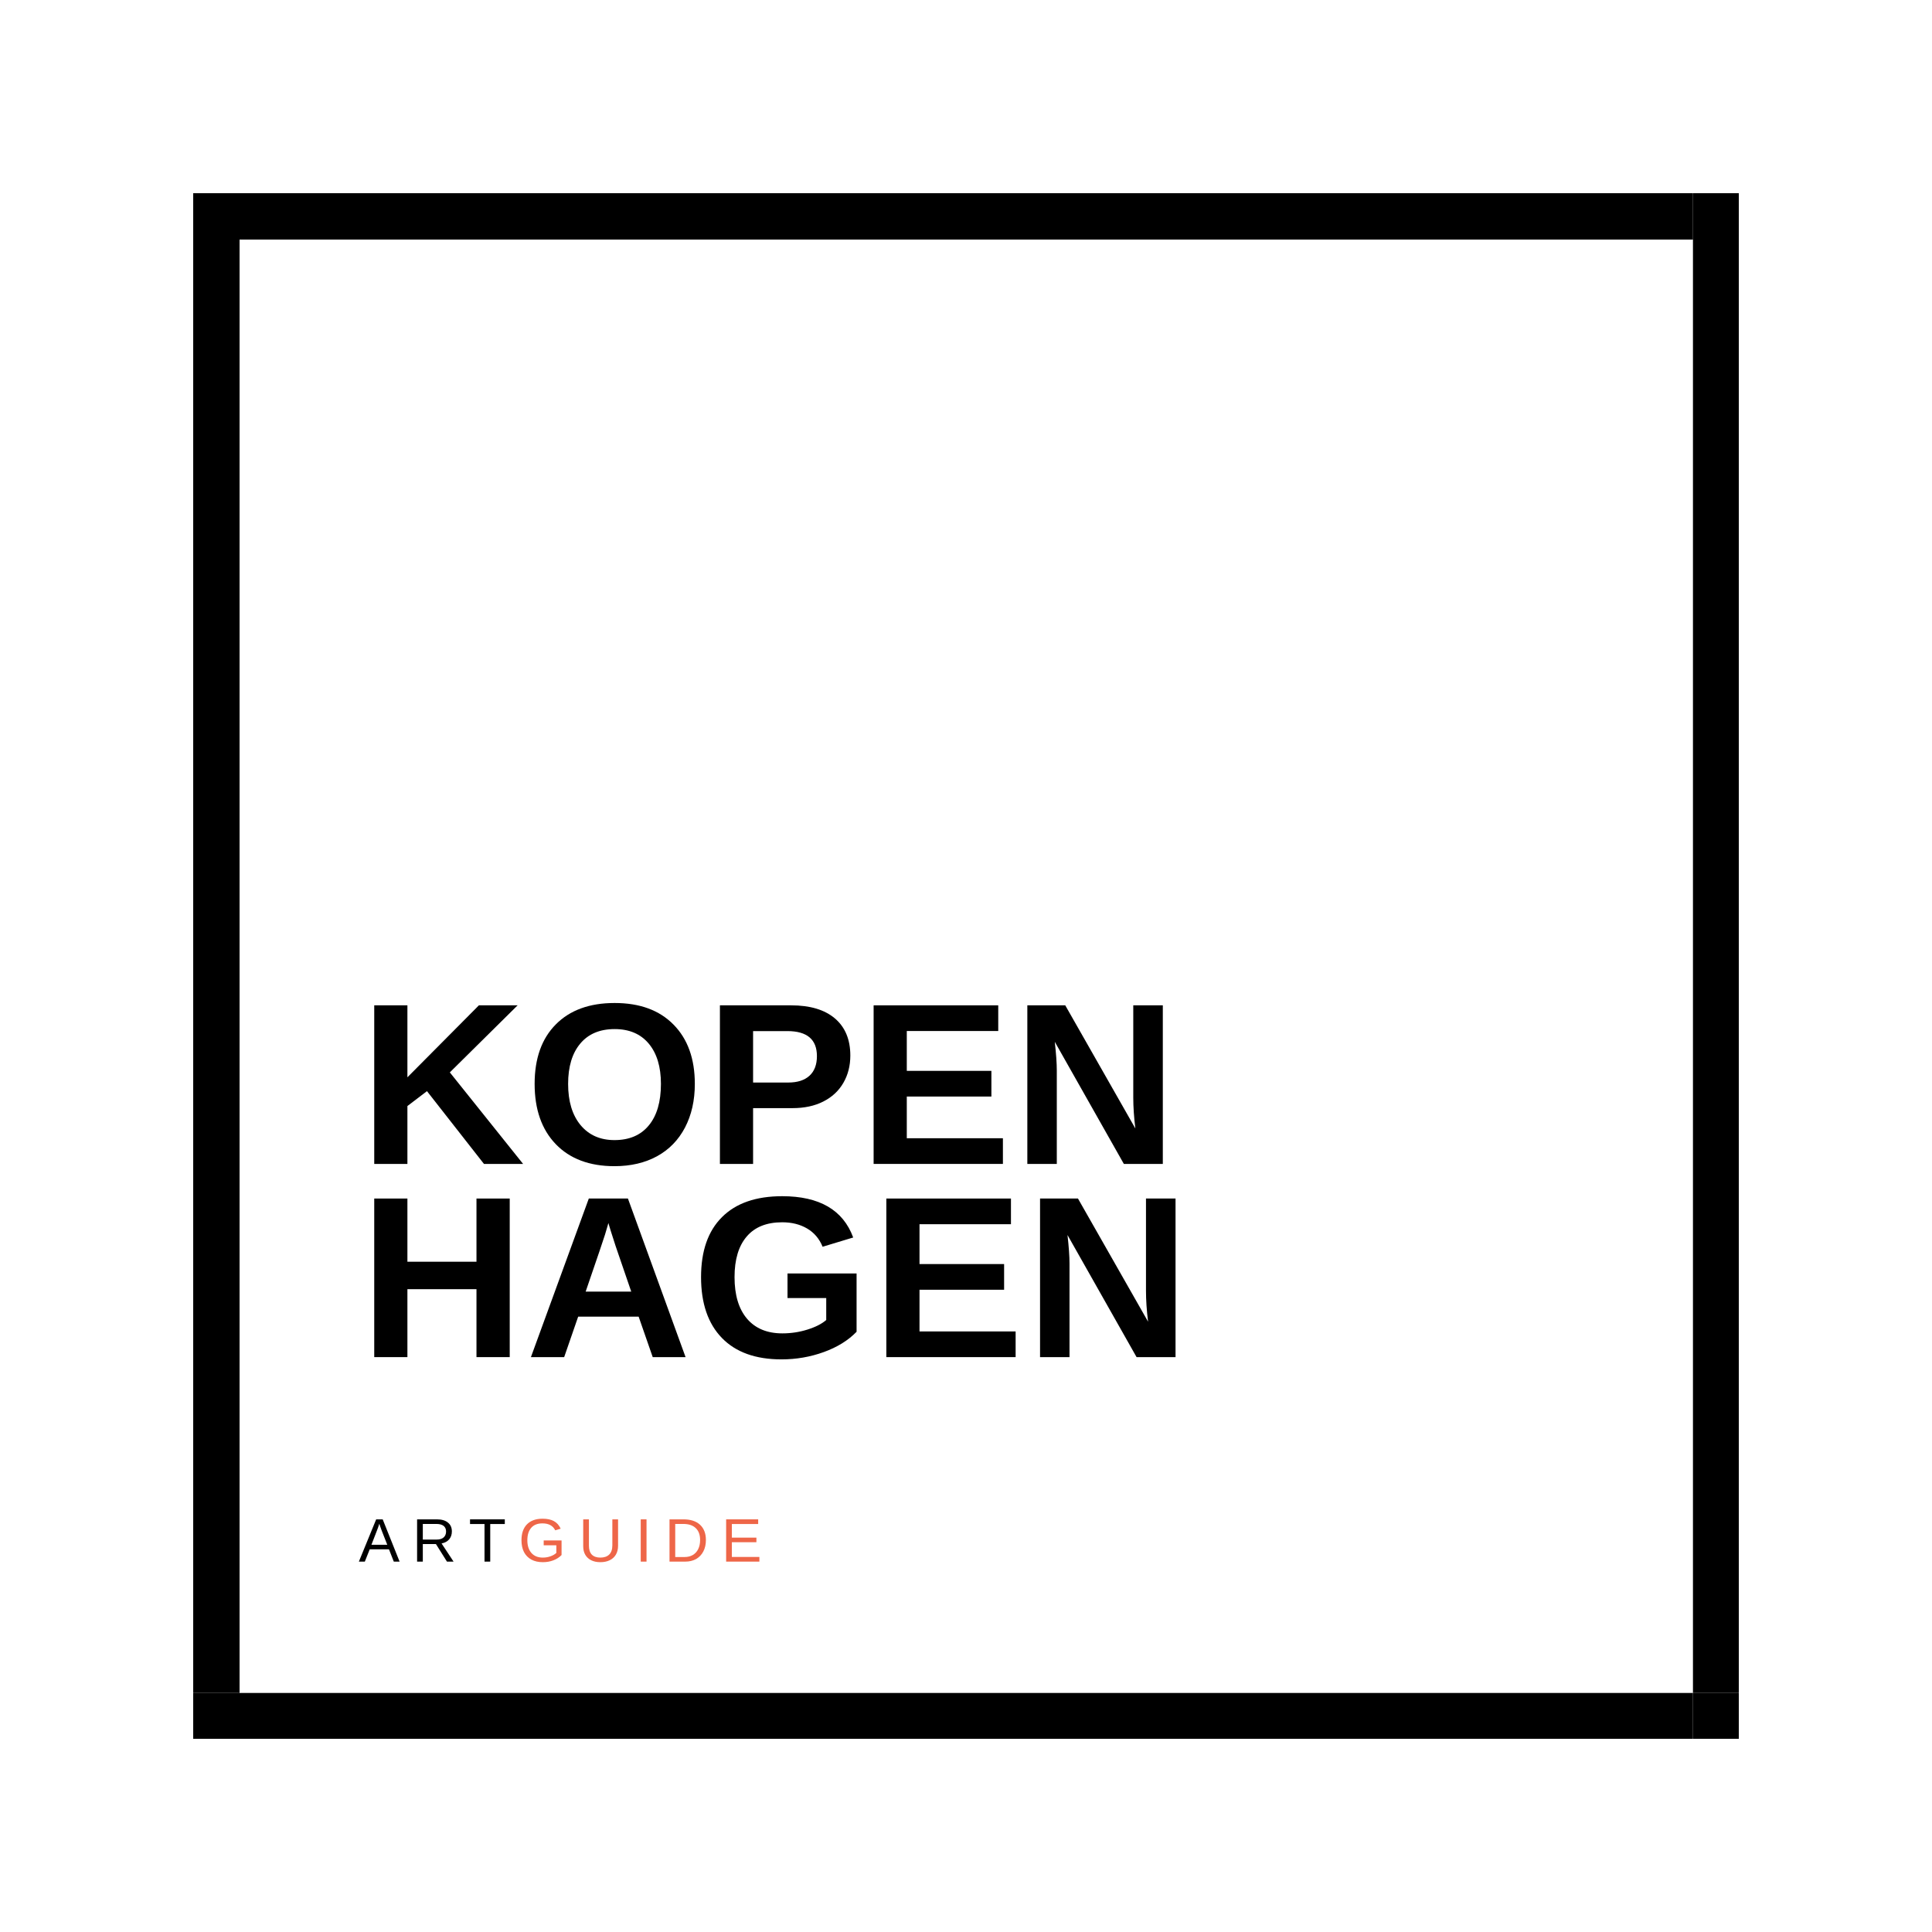
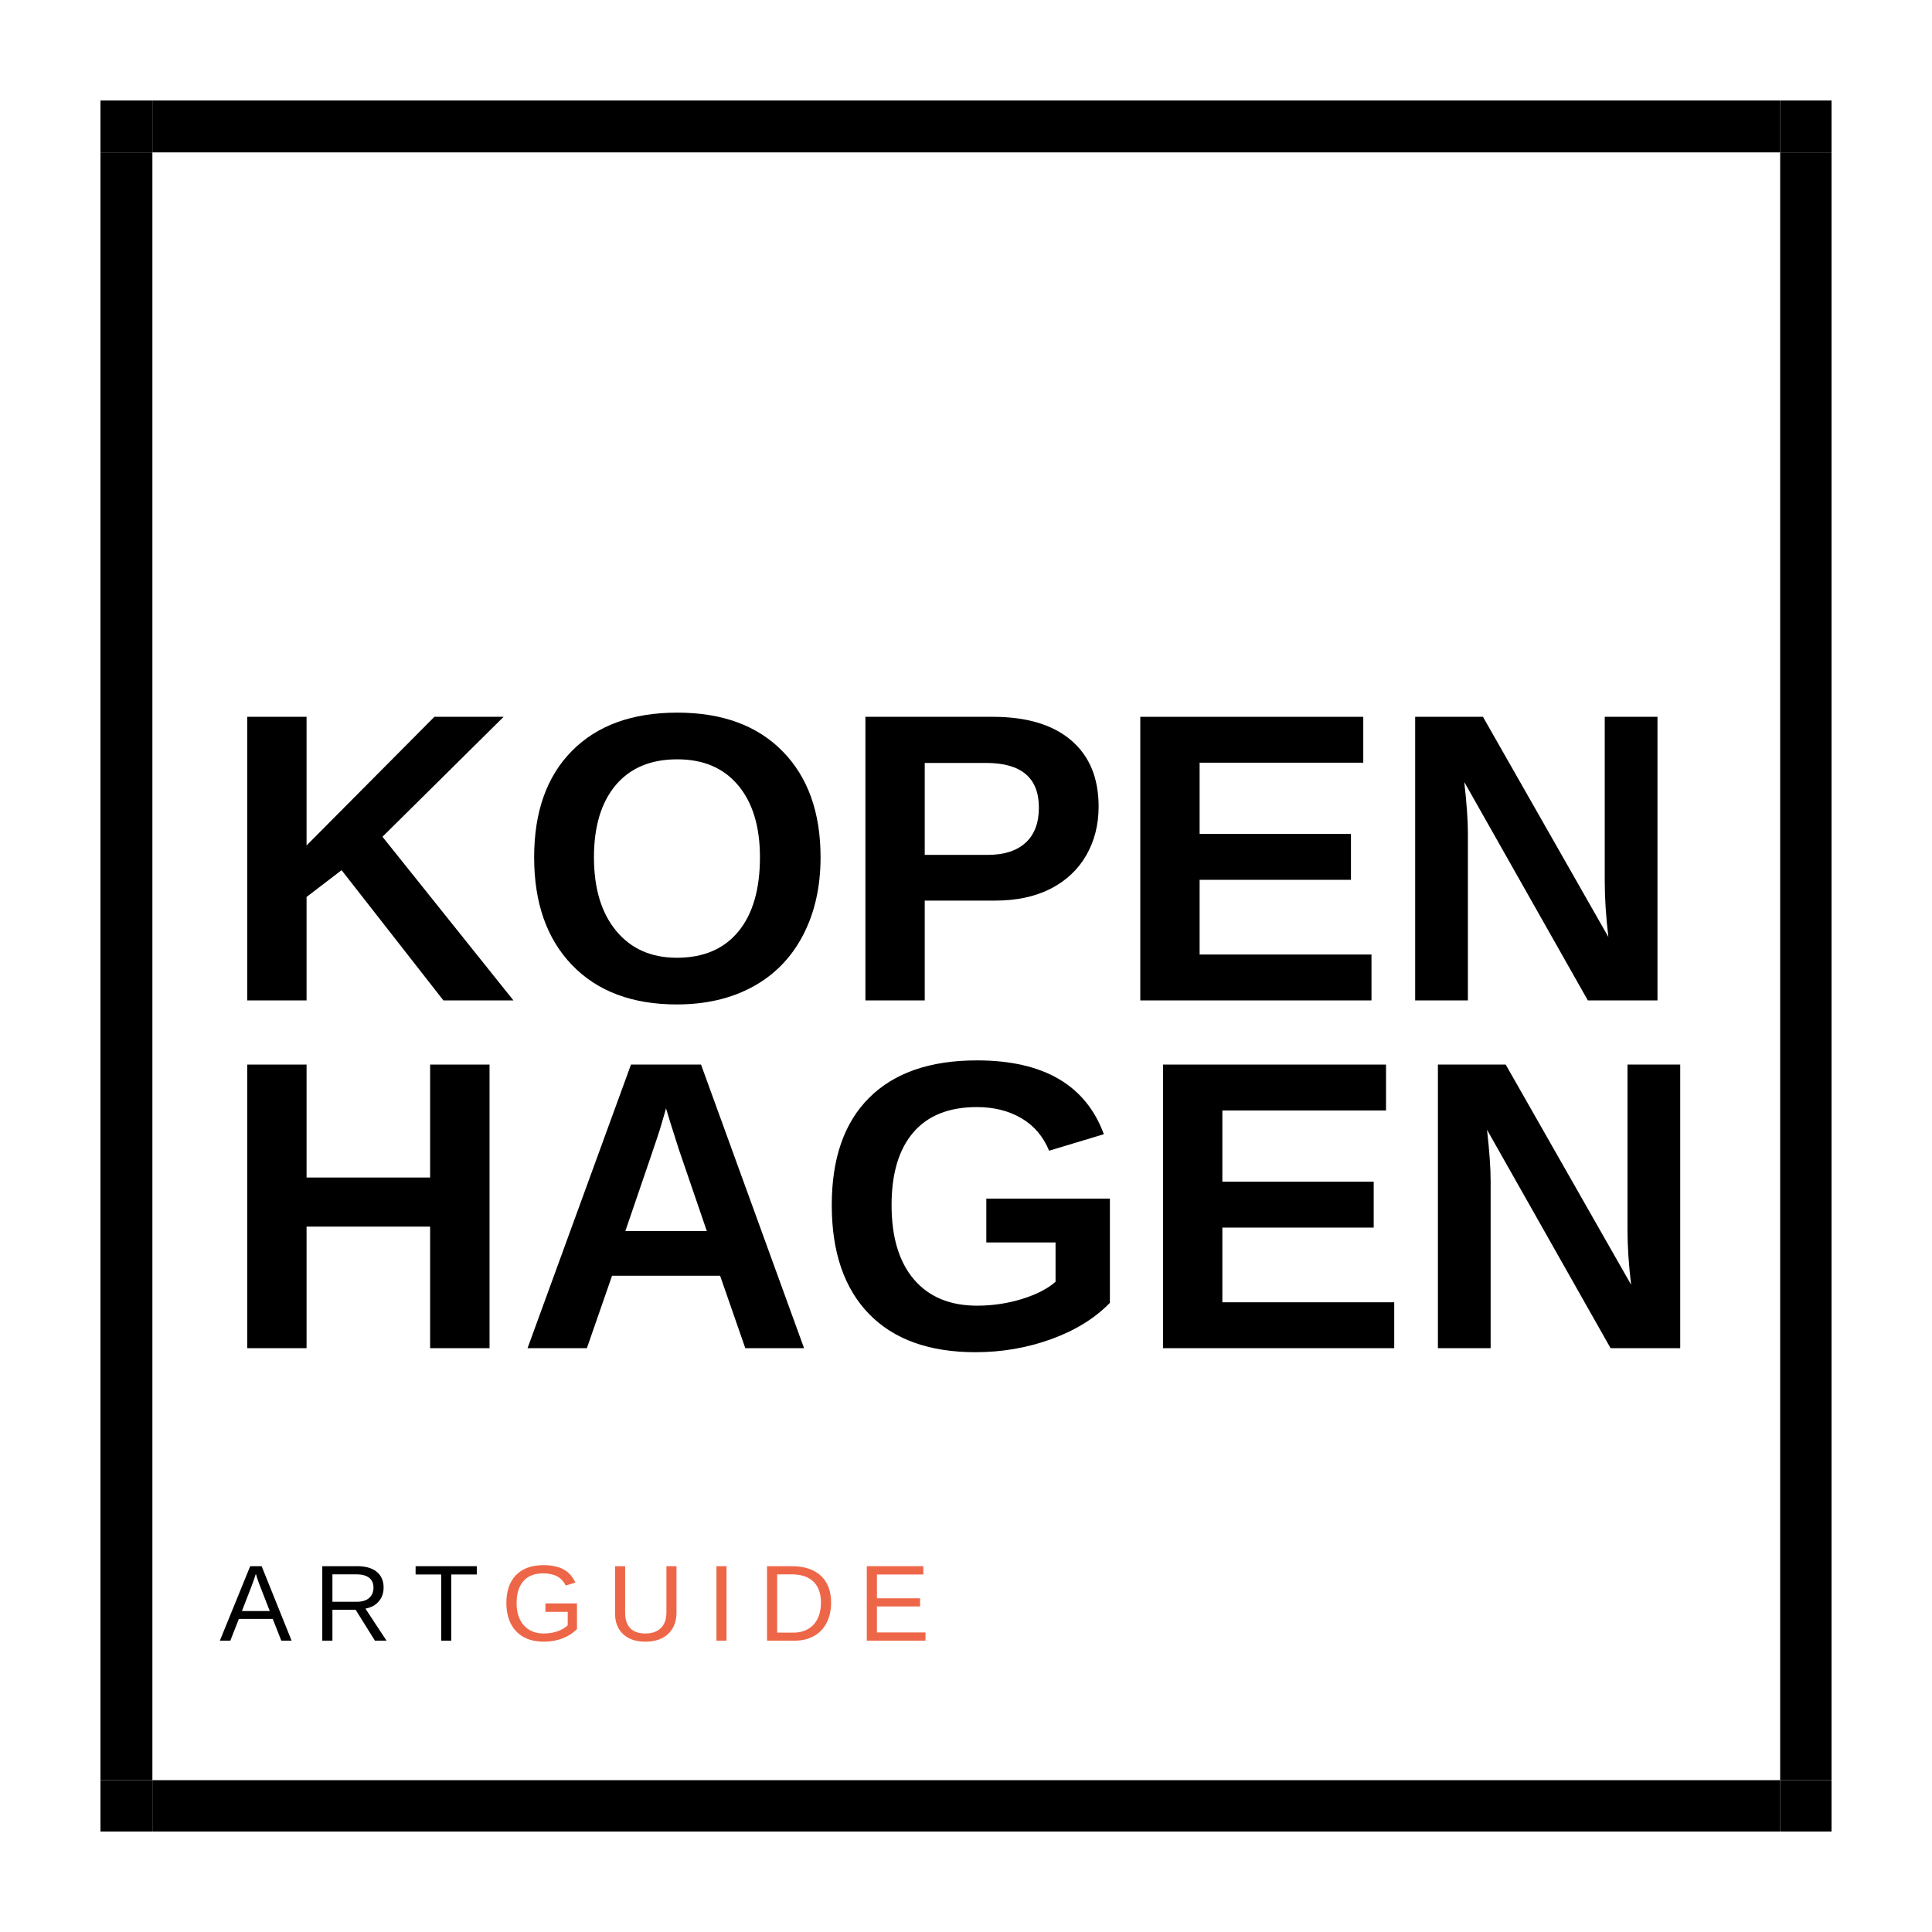
<svg xmlns="http://www.w3.org/2000/svg" xmlns:xlink="http://www.w3.org/1999/xlink" width="375pt" height="375pt" viewBox="0 0 375 375" version="1.1">
  <defs>
    <g>
      <symbol overflow="visible" id="glyph0-0">
-         <path style="stroke:none;" d="M 4.484 -30.781 L 29.047 -30.781 L 29.047 0 L 4.484 0 Z M 6.141 -29.109 L 6.141 -1.656 L 27.391 -1.656 L 27.391 -29.109 Z M 6.141 -29.109 " />
+         <path style="stroke:none;" d="M 8.016 -55.047 L 51.953 -55.047 L 51.953 0 L 8.016 0 Z M 10.984 -52.078 L 10.984 -2.969 L 48.984 -2.969 L 48.984 -52.078 Z M 10.984 -52.078 " />
      </symbol>
      <symbol overflow="visible" id="glyph0-1">
-         <path style="stroke:none;" d="M 24.297 0 L 13.234 -14.125 L 9.438 -11.234 L 9.438 0 L 3 0 L 3 -30.781 L 9.438 -30.781 L 9.438 -16.812 L 23.312 -30.781 L 30.828 -30.781 L 17.672 -17.766 L 31.891 0 Z M 24.297 0 " />
+         <path style="stroke:none;" d="M 43.438 0 L 23.672 -25.281 L 16.875 -20.078 L 16.875 0 L 5.359 0 L 5.359 -55.047 L 16.875 -55.047 L 16.875 -30.078 L 41.688 -55.047 L 55.125 -55.047 L 31.609 -31.766 L 57.031 0 Z M 43.438 0 " />
      </symbol>
      <symbol overflow="visible" id="glyph0-2">
-         <path style="stroke:none;" d="M 32.922 -15.531 C 32.922 -12.32 32.285 -9.5 31.016 -7.062 C 29.742 -4.633 27.93 -2.773 25.578 -1.484 C 23.223 -0.203 20.473 0.438 17.328 0.438 C 12.484 0.438 8.688 -0.984 5.938 -3.828 C 3.195 -6.68 1.828 -10.582 1.828 -15.531 C 1.828 -20.469 3.195 -24.316 5.938 -27.078 C 8.676 -29.848 12.484 -31.234 17.359 -31.234 C 22.242 -31.234 26.055 -29.832 28.797 -27.031 C 31.547 -24.238 32.922 -20.406 32.922 -15.531 Z M 26.344 -15.531 C 26.344 -18.852 25.555 -21.457 23.984 -23.344 C 22.41 -25.227 20.203 -26.172 17.359 -26.172 C 14.484 -26.172 12.258 -25.234 10.688 -23.359 C 9.113 -21.484 8.328 -18.875 8.328 -15.531 C 8.328 -12.156 9.129 -9.492 10.734 -7.547 C 12.348 -5.598 14.547 -4.625 17.328 -4.625 C 20.203 -4.625 22.422 -5.57 23.984 -7.469 C 25.555 -9.363 26.344 -12.051 26.344 -15.531 Z M 26.344 -15.531 " />
+         <path style="stroke:none;" d="M 58.875 -27.781 C 58.875 -22.051 57.738 -17.008 55.469 -12.656 C 53.207 -8.312 49.969 -4.984 45.75 -2.672 C 41.531 -0.367 36.609 0.781 30.984 0.781 C 22.336 0.781 15.555 -1.766 10.641 -6.859 C 5.734 -11.953 3.281 -18.926 3.281 -27.781 C 3.281 -36.602 5.727 -43.488 10.625 -48.438 C 15.52 -53.383 22.332 -55.859 31.062 -55.859 C 39.781 -55.859 46.594 -53.359 51.5 -48.359 C 56.414 -43.359 58.875 -36.5 58.875 -27.781 Z M 47.109 -27.781 C 47.109 -33.719 45.703 -38.367 42.891 -41.734 C 40.078 -45.109 36.133 -46.797 31.062 -46.797 C 25.906 -46.797 21.922 -45.125 19.109 -41.781 C 16.297 -38.438 14.891 -33.77 14.891 -27.781 C 14.891 -21.738 16.328 -16.977 19.203 -13.5 C 22.078 -10.02 26.004 -8.281 30.984 -8.281 C 36.141 -8.281 40.113 -9.973 42.906 -13.359 C 45.707 -16.742 47.109 -21.551 47.109 -27.781 Z M 47.109 -27.781 " />
      </symbol>
      <symbol overflow="visible" id="glyph0-3">
-         <path style="stroke:none;" d="M 28.312 -21.031 C 28.312 -19.051 27.859 -17.281 26.953 -15.719 C 26.047 -14.164 24.75 -12.961 23.062 -12.109 C 21.383 -11.254 19.391 -10.828 17.078 -10.828 L 9.438 -10.828 L 9.438 0 L 3 0 L 3 -30.781 L 16.812 -30.781 C 20.5 -30.781 23.336 -29.93 25.328 -28.234 C 27.316 -26.535 28.312 -24.133 28.312 -21.031 Z M 21.828 -20.922 C 21.828 -24.16 19.914 -25.781 16.094 -25.781 L 9.438 -25.781 L 9.438 -15.797 L 16.266 -15.797 C 18.047 -15.797 19.414 -16.234 20.375 -17.109 C 21.344 -17.992 21.828 -19.266 21.828 -20.922 Z M 21.828 -20.922 " />
+         <path style="stroke:none;" d="M 50.625 -37.625 C 50.625 -34.082 49.816 -30.914 48.203 -28.125 C 46.586 -25.344 44.273 -23.188 41.266 -21.656 C 38.266 -20.133 34.691 -19.375 30.547 -19.375 L 16.875 -19.375 L 16.875 0 L 5.359 0 L 5.359 -55.047 L 30.078 -55.047 C 36.672 -55.047 41.742 -53.523 45.297 -50.484 C 48.848 -47.453 50.625 -43.164 50.625 -37.625 Z M 39.031 -37.422 C 39.031 -43.203 35.617 -46.094 28.797 -46.094 L 16.875 -46.094 L 16.875 -28.25 L 29.109 -28.25 C 32.285 -28.25 34.734 -29.035 36.453 -30.609 C 38.172 -32.18 39.031 -34.453 39.031 -37.422 Z M 39.031 -37.422 " />
      </symbol>
      <symbol overflow="visible" id="glyph0-4">
-         <path style="stroke:none;" d="M 3 0 L 3 -30.781 L 27.188 -30.781 L 27.188 -25.797 L 9.438 -25.797 L 9.438 -18.062 L 25.859 -18.062 L 25.859 -13.078 L 9.438 -13.078 L 9.438 -4.984 L 28.094 -4.984 L 28.094 0 Z M 3 0 " />
+         <path style="stroke:none;" d="M 5.359 0 L 5.359 -55.047 L 48.641 -55.047 L 48.641 -46.141 L 16.875 -46.141 L 16.875 -32.312 L 46.25 -32.312 L 46.25 -23.406 L 16.875 -23.406 L 16.875 -8.906 L 50.234 -8.906 L 50.234 0 Z M 5.359 0 " />
      </symbol>
      <symbol overflow="visible" id="glyph0-5">
-         <path style="stroke:none;" d="M 21.734 0 L 8.328 -23.703 C 8.586 -21.398 8.719 -19.551 8.719 -18.156 L 8.719 0 L 3 0 L 3 -30.781 L 10.359 -30.781 L 23.969 -6.875 C 23.695 -9.07 23.562 -11.078 23.562 -12.891 L 23.562 -30.781 L 29.297 -30.781 L 29.297 0 Z M 21.734 0 " />
+         <path style="stroke:none;" d="M 38.875 0 L 14.891 -42.391 C 15.359 -38.273 15.594 -34.969 15.594 -32.469 L 15.594 0 L 5.359 0 L 5.359 -55.047 L 18.516 -55.047 L 42.859 -12.312 C 42.391 -16.238 42.156 -19.816 42.156 -23.047 L 42.156 -55.047 L 52.391 -55.047 L 52.391 0 Z M 38.875 0 " />
      </symbol>
      <symbol overflow="visible" id="glyph0-6">
-         <path style="stroke:none;" d="M 22.844 0 L 22.844 -13.188 L 9.438 -13.188 L 9.438 0 L 3 0 L 3 -30.781 L 9.438 -30.781 L 9.438 -18.516 L 22.844 -18.516 L 22.844 -30.781 L 29.297 -30.781 L 29.297 0 Z M 22.844 0 " />
+         <path style="stroke:none;" d="M 40.859 0 L 40.859 -23.594 L 16.875 -23.594 L 16.875 0 L 5.359 0 L 5.359 -55.047 L 16.875 -55.047 L 16.875 -33.125 L 40.859 -33.125 L 40.859 -55.047 L 52.391 -55.047 L 52.391 0 Z M 40.859 0 " />
      </symbol>
      <symbol overflow="visible" id="glyph0-7">
-         <path style="stroke:none;" d="M 24.75 0 L 22.016 -7.859 L 10.281 -7.859 L 7.562 0 L 1.109 0 L 12.344 -30.781 L 19.938 -30.781 L 31.125 0 Z M 16.141 -26.031 L 16.016 -25.562 C 15.867 -25.031 15.691 -24.43 15.484 -23.766 C 15.285 -23.098 14.035 -19.414 11.734 -12.719 L 20.578 -12.719 L 17.547 -21.562 L 16.594 -24.531 Z M 16.141 -26.031 " />
+         <path style="stroke:none;" d="M 44.266 0 L 39.375 -14.062 L 18.406 -14.062 L 13.516 0 L 2 0 L 22.078 -55.047 L 35.672 -55.047 L 55.672 0 Z M 28.875 -46.562 L 28.641 -45.703 C 28.379 -44.766 28.066 -43.695 27.703 -42.5 C 27.336 -41.301 25.098 -34.711 20.984 -22.734 L 36.797 -22.734 L 31.375 -38.562 L 29.688 -43.875 Z M 28.875 -46.562 " />
      </symbol>
      <symbol overflow="visible" id="glyph0-8">
-         <path style="stroke:none;" d="M 17.609 -4.609 C 19.285 -4.609 20.906 -4.852 22.469 -5.344 C 24.039 -5.832 25.258 -6.453 26.125 -7.203 L 26.125 -11.469 L 18.609 -11.469 L 18.609 -16.234 L 32.016 -16.234 L 32.016 -4.922 C 30.391 -3.242 28.27 -1.93 25.656 -0.984 C 23.039 -0.035 20.301 0.438 17.438 0.438 C 12.426 0.438 8.57 -0.945 5.875 -3.719 C 3.176 -6.5 1.828 -10.438 1.828 -15.531 C 1.828 -20.594 3.18 -24.473 5.891 -27.172 C 8.598 -29.879 12.492 -31.234 17.578 -31.234 C 24.805 -31.234 29.398 -28.562 31.359 -23.219 L 25.422 -21.422 C 24.785 -22.984 23.781 -24.164 22.406 -24.969 C 21.039 -25.77 19.43 -26.172 17.578 -26.172 C 14.555 -26.172 12.258 -25.25 10.688 -23.406 C 9.113 -21.57 8.328 -18.945 8.328 -15.531 C 8.328 -12.051 9.133 -9.359 10.75 -7.453 C 12.375 -5.555 14.66 -4.609 17.609 -4.609 Z M 17.609 -4.609 " />
+         <path style="stroke:none;" d="M 31.484 -8.25 C 34.484 -8.25 37.391 -8.68 40.203 -9.547 C 43.016 -10.422 45.188 -11.535 46.719 -12.891 L 46.719 -20.516 L 33.281 -20.516 L 33.281 -29.031 L 57.266 -29.031 L 57.266 -8.797 C 54.348 -5.797 50.551 -3.445 45.875 -1.75 C 41.207 -0.062 36.305 0.781 31.172 0.781 C 22.211 0.781 15.32 -1.695 10.5 -6.656 C 5.688 -11.625 3.281 -18.664 3.281 -27.781 C 3.281 -36.844 5.703 -43.785 10.547 -48.609 C 15.391 -53.441 22.359 -55.859 31.453 -55.859 C 44.367 -55.859 52.582 -51.082 56.094 -41.531 L 45.469 -38.328 C 44.32 -41.109 42.523 -43.211 40.078 -44.641 C 37.629 -46.078 34.754 -46.797 31.453 -46.797 C 26.035 -46.797 21.922 -45.156 19.109 -41.875 C 16.297 -38.594 14.891 -33.895 14.891 -27.781 C 14.891 -21.551 16.336 -16.738 19.234 -13.344 C 22.141 -9.945 26.223 -8.25 31.484 -8.25 Z M 31.484 -8.25 " />
      </symbol>
      <symbol overflow="visible" id="glyph0-9">
        <path style="stroke:none;" d="" />
      </symbol>
      <symbol overflow="visible" id="glyph1-0">
-         <path style="stroke:none;" d="M 1.188 -8.203 L 7.75 -8.203 L 7.75 0 L 1.188 0 Z M 1.641 -7.766 L 1.641 -0.438 L 7.297 -0.438 L 7.297 -7.766 Z M 1.641 -7.766 " />
+         <path style="stroke:none;" d="M 2.109 -14.453 L 13.641 -14.453 L 13.641 0 L 2.109 0 Z M 2.875 -13.672 L 2.875 -0.781 L 12.859 -0.781 L 12.859 -13.672 Z M 2.875 -13.672 " />
      </symbol>
      <symbol overflow="visible" id="glyph1-1">
-         <path style="stroke:none;" d="M 6.797 0 L 5.859 -2.391 L 2.125 -2.391 L 1.172 0 L 0.016 0 L 3.375 -8.203 L 4.641 -8.203 L 7.922 0 Z M 3.984 -7.359 L 3.938 -7.203 C 3.844 -6.879 3.695 -6.469 3.5 -5.969 L 2.453 -3.266 L 5.531 -3.266 L 4.469 -5.969 C 4.363 -6.238 4.254 -6.539 4.141 -6.875 Z M 3.984 -7.359 " />
+         <path style="stroke:none;" d="M 11.969 0 L 10.312 -4.219 L 3.734 -4.219 L 2.078 0 L 0.047 0 L 5.938 -14.453 L 8.156 -14.453 L 13.969 0 Z M 7.031 -12.969 L 6.938 -12.688 C 6.758 -12.113 6.504 -11.383 6.172 -10.5 L 4.328 -5.75 L 9.734 -5.75 L 7.875 -10.516 C 7.688 -10.992 7.492 -11.531 7.297 -12.125 Z M 7.031 -12.969 " />
      </symbol>
      <symbol overflow="visible" id="glyph1-2">
-         <path style="stroke:none;" d="M 6.781 0 L 4.641 -3.406 L 2.094 -3.406 L 2.094 0 L 0.984 0 L 0.984 -8.203 L 4.844 -8.203 C 5.758 -8.203 6.469 -7.992 6.969 -7.578 C 7.477 -7.172 7.734 -6.598 7.734 -5.859 C 7.734 -5.242 7.555 -4.727 7.203 -4.312 C 6.848 -3.906 6.359 -3.645 5.734 -3.531 L 8.062 0 Z M 6.609 -5.844 C 6.609 -6.32 6.445 -6.688 6.125 -6.938 C 5.801 -7.188 5.336 -7.312 4.734 -7.312 L 2.094 -7.312 L 2.094 -4.281 L 4.766 -4.281 C 5.359 -4.281 5.812 -4.414 6.125 -4.688 C 6.445 -4.969 6.609 -5.352 6.609 -5.844 Z M 6.609 -5.844 " />
+         <path style="stroke:none;" d="M 11.938 0 L 8.188 -6 L 3.688 -6 L 3.688 0 L 1.719 0 L 1.719 -14.453 L 8.516 -14.453 C 10.148 -14.453 11.41 -14.086 12.297 -13.359 C 13.18 -12.629 13.625 -11.613 13.625 -10.312 C 13.625 -9.238 13.305 -8.336 12.672 -7.609 C 12.047 -6.879 11.188 -6.414 10.094 -6.219 L 14.188 0 Z M 11.656 -10.297 C 11.656 -11.141 11.367 -11.781 10.797 -12.219 C 10.223 -12.656 9.398 -12.875 8.328 -12.875 L 3.688 -12.875 L 3.688 -7.547 L 8.406 -7.547 C 9.438 -7.547 10.234 -7.785 10.797 -8.266 C 11.367 -8.754 11.656 -9.43 11.656 -10.297 Z M 11.656 -10.297 " />
      </symbol>
      <symbol overflow="visible" id="glyph1-3">
-         <path style="stroke:none;" d="M 4.188 -7.297 L 4.188 0 L 3.078 0 L 3.078 -7.297 L 0.266 -7.297 L 0.266 -8.203 L 7.016 -8.203 L 7.016 -7.297 Z M 4.188 -7.297 " />
+         <path style="stroke:none;" d="M 7.391 -12.844 L 7.391 0 L 5.438 0 L 5.438 -12.844 L 0.469 -12.844 L 0.469 -14.453 L 12.344 -14.453 L 12.344 -12.844 Z M 7.391 -12.844 " />
      </symbol>
      <symbol overflow="visible" id="glyph1-4">
-         <path style="stroke:none;" d="M 0.594 -4.141 C 0.594 -5.473 0.945 -6.504 1.656 -7.234 C 2.375 -7.961 3.383 -8.328 4.688 -8.328 C 5.594 -8.328 6.328 -8.172 6.891 -7.859 C 7.461 -7.555 7.898 -7.066 8.203 -6.391 L 7.141 -6.078 C 6.91 -6.547 6.586 -6.883 6.172 -7.094 C 5.766 -7.312 5.258 -7.422 4.656 -7.422 C 3.707 -7.422 2.984 -7.133 2.484 -6.562 C 1.984 -5.988 1.734 -5.18 1.734 -4.141 C 1.734 -3.098 2 -2.273 2.531 -1.672 C 3.062 -1.078 3.797 -0.781 4.734 -0.781 C 5.266 -0.781 5.758 -0.863 6.219 -1.031 C 6.688 -1.195 7.066 -1.414 7.359 -1.688 L 7.359 -3.172 L 4.906 -3.172 L 4.906 -4.109 L 8.375 -4.109 L 8.375 -1.281 C 7.945 -0.832 7.414 -0.488 6.781 -0.25 C 6.156 -0.008 5.473 0.109 4.734 0.109 C 3.879 0.109 3.141 -0.055 2.516 -0.391 C 1.891 -0.734 1.41 -1.223 1.078 -1.859 C 0.754 -2.504 0.594 -3.266 0.594 -4.141 Z M 0.594 -4.141 " />
+         <path style="stroke:none;" d="M 1.062 -7.297 C 1.062 -9.641 1.688 -11.453 2.938 -12.734 C 4.195 -14.016 5.969 -14.656 8.25 -14.656 C 9.844 -14.656 11.141 -14.383 12.141 -13.844 C 13.141 -13.312 13.91 -12.453 14.453 -11.266 L 12.578 -10.703 C 12.172 -11.523 11.602 -12.125 10.875 -12.5 C 10.156 -12.875 9.258 -13.062 8.188 -13.062 C 6.52 -13.062 5.242 -12.555 4.359 -11.547 C 3.484 -10.535 3.047 -9.117 3.047 -7.297 C 3.047 -5.461 3.516 -4.02 4.453 -2.969 C 5.391 -1.914 6.688 -1.391 8.344 -1.391 C 9.281 -1.391 10.156 -1.531 10.969 -1.812 C 11.789 -2.102 12.457 -2.492 12.969 -2.984 L 12.969 -5.594 L 8.641 -5.594 L 8.641 -7.234 L 14.766 -7.234 L 14.766 -2.25 C 14.004 -1.469 13.066 -0.863 11.953 -0.438 C 10.836 -0.008 9.633 0.203 8.344 0.203 C 6.832 0.203 5.531 -0.094 4.438 -0.688 C 3.344 -1.289 2.504 -2.16 1.922 -3.297 C 1.348 -4.43 1.062 -5.766 1.062 -7.297 Z M 1.062 -7.297 " />
      </symbol>
      <symbol overflow="visible" id="glyph1-5">
-         <path style="stroke:none;" d="M 4.25 0.109 C 3.582 0.109 3 -0.008 2.5 -0.25 C 2 -0.488 1.609 -0.844 1.328 -1.312 C 1.055 -1.781 0.922 -2.336 0.922 -2.984 L 0.922 -8.203 L 2.031 -8.203 L 2.031 -3.078 C 2.031 -2.328 2.219 -1.754 2.594 -1.359 C 2.977 -0.973 3.531 -0.781 4.25 -0.781 C 4.988 -0.781 5.562 -0.977 5.969 -1.375 C 6.375 -1.781 6.578 -2.375 6.578 -3.156 L 6.578 -8.203 L 7.688 -8.203 L 7.688 -3.078 C 7.688 -2.422 7.547 -1.848 7.266 -1.359 C 6.984 -0.879 6.582 -0.516 6.062 -0.266 C 5.551 -0.016 4.945 0.109 4.25 0.109 Z M 4.25 0.109 " />
+         <path style="stroke:none;" d="M 7.5 0.203 C 6.312 0.203 5.273 -0.008 4.391 -0.438 C 3.516 -0.875 2.832 -1.5 2.344 -2.312 C 1.863 -3.133 1.625 -4.113 1.625 -5.25 L 1.625 -14.453 L 3.578 -14.453 L 3.578 -5.422 C 3.578 -4.098 3.91 -3.094 4.578 -2.406 C 5.254 -1.727 6.223 -1.391 7.484 -1.391 C 8.785 -1.391 9.797 -1.738 10.516 -2.438 C 11.234 -3.145 11.594 -4.18 11.594 -5.547 L 11.594 -14.453 L 13.547 -14.453 L 13.547 -5.438 C 13.547 -4.27 13.297 -3.258 12.797 -2.406 C 12.305 -1.562 11.609 -0.914 10.703 -0.469 C 9.797 -0.02 8.727 0.203 7.5 0.203 Z M 7.5 0.203 " />
      </symbol>
      <symbol overflow="visible" id="glyph1-6">
-         <path style="stroke:none;" d="M 1.094 0 L 1.094 -8.203 L 2.219 -8.203 L 2.219 0 Z M 1.094 0 " />
+         <path style="stroke:none;" d="M 1.938 0 L 1.938 -14.453 L 3.891 -14.453 L 3.891 0 Z M 1.938 0 " />
      </symbol>
      <symbol overflow="visible" id="glyph1-7">
-         <path style="stroke:none;" d="M 8.047 -4.188 C 8.047 -3.344 7.879 -2.602 7.547 -1.969 C 7.211 -1.332 6.742 -0.844 6.141 -0.5 C 5.535 -0.164 4.836 0 4.047 0 L 0.984 0 L 0.984 -8.203 L 3.688 -8.203 C 5.082 -8.203 6.156 -7.852 6.906 -7.156 C 7.664 -6.457 8.047 -5.469 8.047 -4.188 Z M 6.922 -4.188 C 6.922 -5.195 6.641 -5.969 6.078 -6.5 C 5.523 -7.039 4.723 -7.312 3.672 -7.312 L 2.094 -7.312 L 2.094 -0.891 L 3.922 -0.891 C 4.516 -0.891 5.039 -1.02 5.5 -1.281 C 5.957 -1.551 6.305 -1.93 6.547 -2.422 C 6.797 -2.922 6.922 -3.508 6.922 -4.188 Z M 6.922 -4.188 " />
+         <path style="stroke:none;" d="M 14.156 -7.375 C 14.156 -5.883 13.863 -4.578 13.281 -3.453 C 12.707 -2.336 11.883 -1.484 10.812 -0.891 C 9.75 -0.297 8.52 0 7.125 0 L 1.719 0 L 1.719 -14.453 L 6.5 -14.453 C 8.945 -14.453 10.832 -13.836 12.156 -12.609 C 13.488 -11.379 14.156 -9.633 14.156 -7.375 Z M 12.188 -7.375 C 12.188 -9.164 11.695 -10.531 10.719 -11.469 C 9.738 -12.406 8.316 -12.875 6.453 -12.875 L 3.688 -12.875 L 3.688 -1.562 L 6.906 -1.562 C 7.957 -1.562 8.883 -1.797 9.688 -2.266 C 10.5 -2.734 11.117 -3.406 11.547 -4.281 C 11.973 -5.156 12.188 -6.188 12.188 -7.375 Z M 12.188 -7.375 " />
      </symbol>
      <symbol overflow="visible" id="glyph1-8">
-         <path style="stroke:none;" d="M 0.984 0 L 0.984 -8.203 L 7.203 -8.203 L 7.203 -7.297 L 2.094 -7.297 L 2.094 -4.656 L 6.859 -4.656 L 6.859 -3.766 L 2.094 -3.766 L 2.094 -0.906 L 7.438 -0.906 L 7.438 0 Z M 0.984 0 " />
+         <path style="stroke:none;" d="M 1.719 0 L 1.719 -14.453 L 12.688 -14.453 L 12.688 -12.844 L 3.688 -12.844 L 3.688 -8.219 L 12.062 -8.219 L 12.062 -6.641 L 3.688 -6.641 L 3.688 -1.594 L 13.109 -1.594 L 13.109 0 Z M 1.719 0 " />
      </symbol>
    </g>
    <clipPath id="clip1">
-       <path d="M 328 328 L 337.5 328 L 337.5 337.5 L 328 337.5 Z M 328 328 " />
+       <path d="M 345 345 L 355.5 345 L 355.5 355.5 L 345 355.5 Z M 345 345 " />
    </clipPath>
    <clipPath id="clip2">
-       <path d="M 37.5 46 L 47 46 L 47 329 L 37.5 329 Z M 37.5 46 " />
+       <path d="M 19.5 29 L 30 29 L 30 346 L 19.5 346 Z M 19.5 29 " />
    </clipPath>
    <clipPath id="clip3">
-       <path d="M 37.5 328 L 47 328 L 47 337.5 L 37.5 337.5 Z M 37.5 328 " />
+       <path d="M 19.5 345 L 30 345 L 30 355.5 L 19.5 355.5 Z M 19.5 345 " />
    </clipPath>
    <clipPath id="clip4">
-       <path d="M 328 46 L 337.5 46 L 337.5 329 L 328 329 Z M 328 46 " />
+       <path d="M 345 29 L 355.5 29 L 355.5 346 L 345 346 Z M 345 29 " />
    </clipPath>
    <clipPath id="clip5">
-       <path d="M 46 328 L 329 328 L 329 337.5 L 46 337.5 Z M 46 328 " />
+       <path d="M 29 345 L 346 345 L 346 355.5 L 29 355.5 Z M 29 345 " />
    </clipPath>
    <clipPath id="clip6">
-       <path d="M 328 37.5 L 337.5 37.5 L 337.5 47 L 328 47 Z M 328 37.5 " />
+       <path d="M 345 19.5 L 355.5 19.5 L 355.5 30 L 345 30 Z M 345 19.5 " />
    </clipPath>
    <clipPath id="clip7">
-       <path d="M 37.5 37.5 L 47 37.5 L 47 47 L 37.5 47 Z M 37.5 37.5 " />
+       <path d="M 19.5 19.5 L 30 19.5 L 30 30 L 19.5 30 Z M 19.5 19.5 " />
    </clipPath>
    <clipPath id="clip8">
-       <path d="M 46 37.5 L 329 37.5 L 329 47 L 46 47 Z M 46 37.5 " />
+       <path d="M 29 19.5 L 346 19.5 L 346 30 L 29 30 Z M 29 19.5 " />
    </clipPath>
  </defs>
  <g id="surface1">
    <rect x="0" y="0" width="375" height="375" style="fill:rgb(100%,100%,100%);fill-opacity:1;stroke:none;" />
    <rect x="0" y="0" width="375" height="375" style="fill:rgb(100%,100%,100%);fill-opacity:1;stroke:none;" />
    <rect x="0" y="0" width="375" height="375" style="fill:rgb(100%,100%,100%);fill-opacity:1;stroke:none;" />
    <g clip-path="url(#clip1)" clip-rule="nonzero">
-       <path style=" stroke:none;fill-rule:nonzero;fill:rgb(0%,0%,0%);fill-opacity:1;" d="M 328.602 328.602 L 337.5 328.602 L 337.5 337.5 L 328.602 337.5 Z M 328.602 328.602 " />
+       <path style=" stroke:none;fill-rule:nonzero;fill:rgb(0%,0%,0%);fill-opacity:1;" d="M 345.531 345.531 L 355.5 345.531 L 355.5 355.5 L 345.531 355.5 Z M 345.531 345.531 " />
    </g>
    <g clip-path="url(#clip2)" clip-rule="nonzero">
-       <path style=" stroke:none;fill-rule:nonzero;fill:rgb(0%,0%,0%);fill-opacity:1;" d="M 37.5 46.5 L 46.5 46.5 L 46.5 328.602 L 37.5 328.602 Z M 37.5 46.5 " />
+       <path style=" stroke:none;fill-rule:nonzero;fill:rgb(0%,0%,0%);fill-opacity:1;" d="M 19.5 29.578 L 29.578 29.578 L 29.578 345.531 L 19.5 345.531 Z M 19.5 29.578 " />
    </g>
    <g clip-path="url(#clip3)" clip-rule="nonzero">
-       <path style=" stroke:none;fill-rule:nonzero;fill:rgb(0%,0%,0%);fill-opacity:1;" d="M 37.5 328.602 L 46.5 328.602 L 46.5 337.5 L 37.5 337.5 Z M 37.5 328.602 " />
+       <path style=" stroke:none;fill-rule:nonzero;fill:rgb(0%,0%,0%);fill-opacity:1;" d="M 19.5 345.531 L 29.578 345.531 L 29.578 355.5 L 19.5 355.5 Z M 19.5 345.531 " />
    </g>
    <g clip-path="url(#clip4)" clip-rule="nonzero">
-       <path style=" stroke:none;fill-rule:nonzero;fill:rgb(0%,0%,0%);fill-opacity:1;" d="M 328.602 46.5 L 337.5 46.5 L 337.5 328.602 L 328.602 328.602 Z M 328.602 46.5 " />
+       <path style=" stroke:none;fill-rule:nonzero;fill:rgb(0%,0%,0%);fill-opacity:1;" d="M 345.531 29.578 L 355.5 29.578 L 355.5 345.531 L 345.531 345.531 Z M 345.531 29.578 " />
    </g>
    <g clip-path="url(#clip5)" clip-rule="nonzero">
-       <path style=" stroke:none;fill-rule:nonzero;fill:rgb(0%,0%,0%);fill-opacity:1;" d="M 46.5 328.602 L 328.602 328.602 L 328.602 337.5 L 46.5 337.5 Z M 46.5 328.602 " />
+       <path style=" stroke:none;fill-rule:nonzero;fill:rgb(0%,0%,0%);fill-opacity:1;" d="M 29.578 345.531 L 345.531 345.531 L 345.531 355.5 L 29.578 355.5 Z M 29.578 345.531 " />
    </g>
    <g clip-path="url(#clip6)" clip-rule="nonzero">
-       <path style=" stroke:none;fill-rule:nonzero;fill:rgb(0%,0%,0%);fill-opacity:1;" d="M 328.602 37.5 L 337.5 37.5 L 337.5 46.5 L 328.602 46.5 Z M 328.602 37.5 " />
+       <path style=" stroke:none;fill-rule:nonzero;fill:rgb(0%,0%,0%);fill-opacity:1;" d="M 345.531 19.5 L 355.5 19.5 L 355.5 29.578 L 345.531 29.578 Z M 345.531 19.5 " />
    </g>
    <g clip-path="url(#clip7)" clip-rule="nonzero">
-       <path style=" stroke:none;fill-rule:nonzero;fill:rgb(0%,0%,0%);fill-opacity:1;" d="M 37.5 37.5 L 46.5 37.5 L 46.5 46.5 L 37.5 46.5 Z M 37.5 37.5 " />
+       <path style=" stroke:none;fill-rule:nonzero;fill:rgb(0%,0%,0%);fill-opacity:1;" d="M 19.5 19.5 L 29.578 19.5 L 29.578 29.578 L 19.5 29.578 Z M 19.5 19.5 " />
    </g>
    <g clip-path="url(#clip8)" clip-rule="nonzero">
-       <path style=" stroke:none;fill-rule:nonzero;fill:rgb(0%,0%,0%);fill-opacity:1;" d="M 46.5 37.5 L 328.602 37.5 L 328.602 46.5 L 46.5 46.5 Z M 46.5 37.5 " />
+       <path style=" stroke:none;fill-rule:nonzero;fill:rgb(0%,0%,0%);fill-opacity:1;" d="M 29.578 19.5 L 345.531 19.5 L 345.531 29.578 L 29.578 29.578 Z M 29.578 19.5 " />
    </g>
    <g style="fill:rgb(0%,0%,0%);fill-opacity:1;">
-       <use xlink:href="#glyph0-1" x="69.64" y="225.916" />
+       <use xlink:href="#glyph0-1" x="42.628" y="194.18" />
    </g>
    <g style="fill:rgb(0%,0%,0%);fill-opacity:1;">
-       <use xlink:href="#glyph0-2" x="101.943" y="225.916" />
+       <use xlink:href="#glyph0-2" x="100.396" y="194.18" />
    </g>
    <g style="fill:rgb(0%,0%,0%);fill-opacity:1;">
-       <use xlink:href="#glyph0-3" x="136.736" y="225.916" />
+       <use xlink:href="#glyph0-3" x="162.616" y="194.18" />
    </g>
    <g style="fill:rgb(0%,0%,0%);fill-opacity:1;">
-       <use xlink:href="#glyph0-4" x="166.57" y="225.916" />
+       <use xlink:href="#glyph0-4" x="215.97" y="194.18" />
    </g>
    <g style="fill:rgb(0%,0%,0%);fill-opacity:1;">
-       <use xlink:href="#glyph0-5" x="196.405" y="225.916" />
+       <use xlink:href="#glyph0-5" x="269.324" y="194.18" />
    </g>
    <g style="fill:rgb(0%,0%,0%);fill-opacity:1;">
-       <use xlink:href="#glyph0-6" x="69.64" y="263.416" />
+       <use xlink:href="#glyph0-6" x="42.628" y="261.68" />
    </g>
    <g style="fill:rgb(0%,0%,0%);fill-opacity:1;">
-       <use xlink:href="#glyph0-7" x="101.943" y="263.416" />
+       <use xlink:href="#glyph0-7" x="100.396" y="261.68" />
    </g>
    <g style="fill:rgb(0%,0%,0%);fill-opacity:1;">
-       <use xlink:href="#glyph0-8" x="134.246" y="263.416" />
+       <use xlink:href="#glyph0-8" x="158.163" y="261.68" />
    </g>
    <g style="fill:rgb(0%,0%,0%);fill-opacity:1;">
-       <use xlink:href="#glyph0-4" x="169.038" y="263.416" />
+       <use xlink:href="#glyph0-4" x="220.384" y="261.68" />
    </g>
    <g style="fill:rgb(0%,0%,0%);fill-opacity:1;">
-       <use xlink:href="#glyph0-5" x="198.873" y="263.416" />
+       <use xlink:href="#glyph0-5" x="273.738" y="261.68" />
    </g>
    <g style="fill:rgb(100%,100%,100%);fill-opacity:1;">
-       <use xlink:href="#glyph0-9" x="231.171" y="263.416" />
+       <use xlink:href="#glyph0-9" x="331.495" y="261.68" />
    </g>
    <g style="fill:rgb(0%,0%,0%);fill-opacity:1;">
-       <use xlink:href="#glyph1-1" x="69.64" y="303.109" />
+       <use xlink:href="#glyph1-1" x="42.628" y="318.45" />
    </g>
    <g style="fill:rgb(0%,0%,0%);fill-opacity:1;">
-       <use xlink:href="#glyph1-2" x="79.974" y="303.109" />
+       <use xlink:href="#glyph1-2" x="60.835" y="318.45" />
    </g>
    <g style="fill:rgb(0%,0%,0%);fill-opacity:1;">
-       <use xlink:href="#glyph1-3" x="90.966" y="303.109" />
+       <use xlink:href="#glyph1-3" x="80.2" y="318.45" />
    </g>
    <g style="fill:rgb(93.329%,39.999%,28.239%);fill-opacity:1;">
-       <use xlink:href="#glyph1-4" x="100.624" y="303.109" />
+       <use xlink:href="#glyph1-4" x="97.225" y="318.45" />
    </g>
    <g style="fill:rgb(93.329%,39.999%,28.239%);fill-opacity:1;">
-       <use xlink:href="#glyph1-5" x="112.279" y="303.109" />
+       <use xlink:href="#glyph1-5" x="117.76" y="318.45" />
    </g>
    <g style="fill:rgb(93.329%,39.999%,28.239%);fill-opacity:1;">
-       <use xlink:href="#glyph1-6" x="123.271" y="303.109" />
+       <use xlink:href="#glyph1-6" x="137.125" y="318.45" />
    </g>
    <g style="fill:rgb(93.329%,39.999%,28.239%);fill-opacity:1;">
-       <use xlink:href="#glyph1-7" x="128.968" y="303.109" />
+       <use xlink:href="#glyph1-7" x="147.16" y="318.45" />
    </g>
    <g style="fill:rgb(93.329%,39.999%,28.239%);fill-opacity:1;">
-       <use xlink:href="#glyph1-8" x="139.959" y="303.109" />
+       <use xlink:href="#glyph1-8" x="166.525" y="318.45" />
    </g>
  </g>
</svg>
